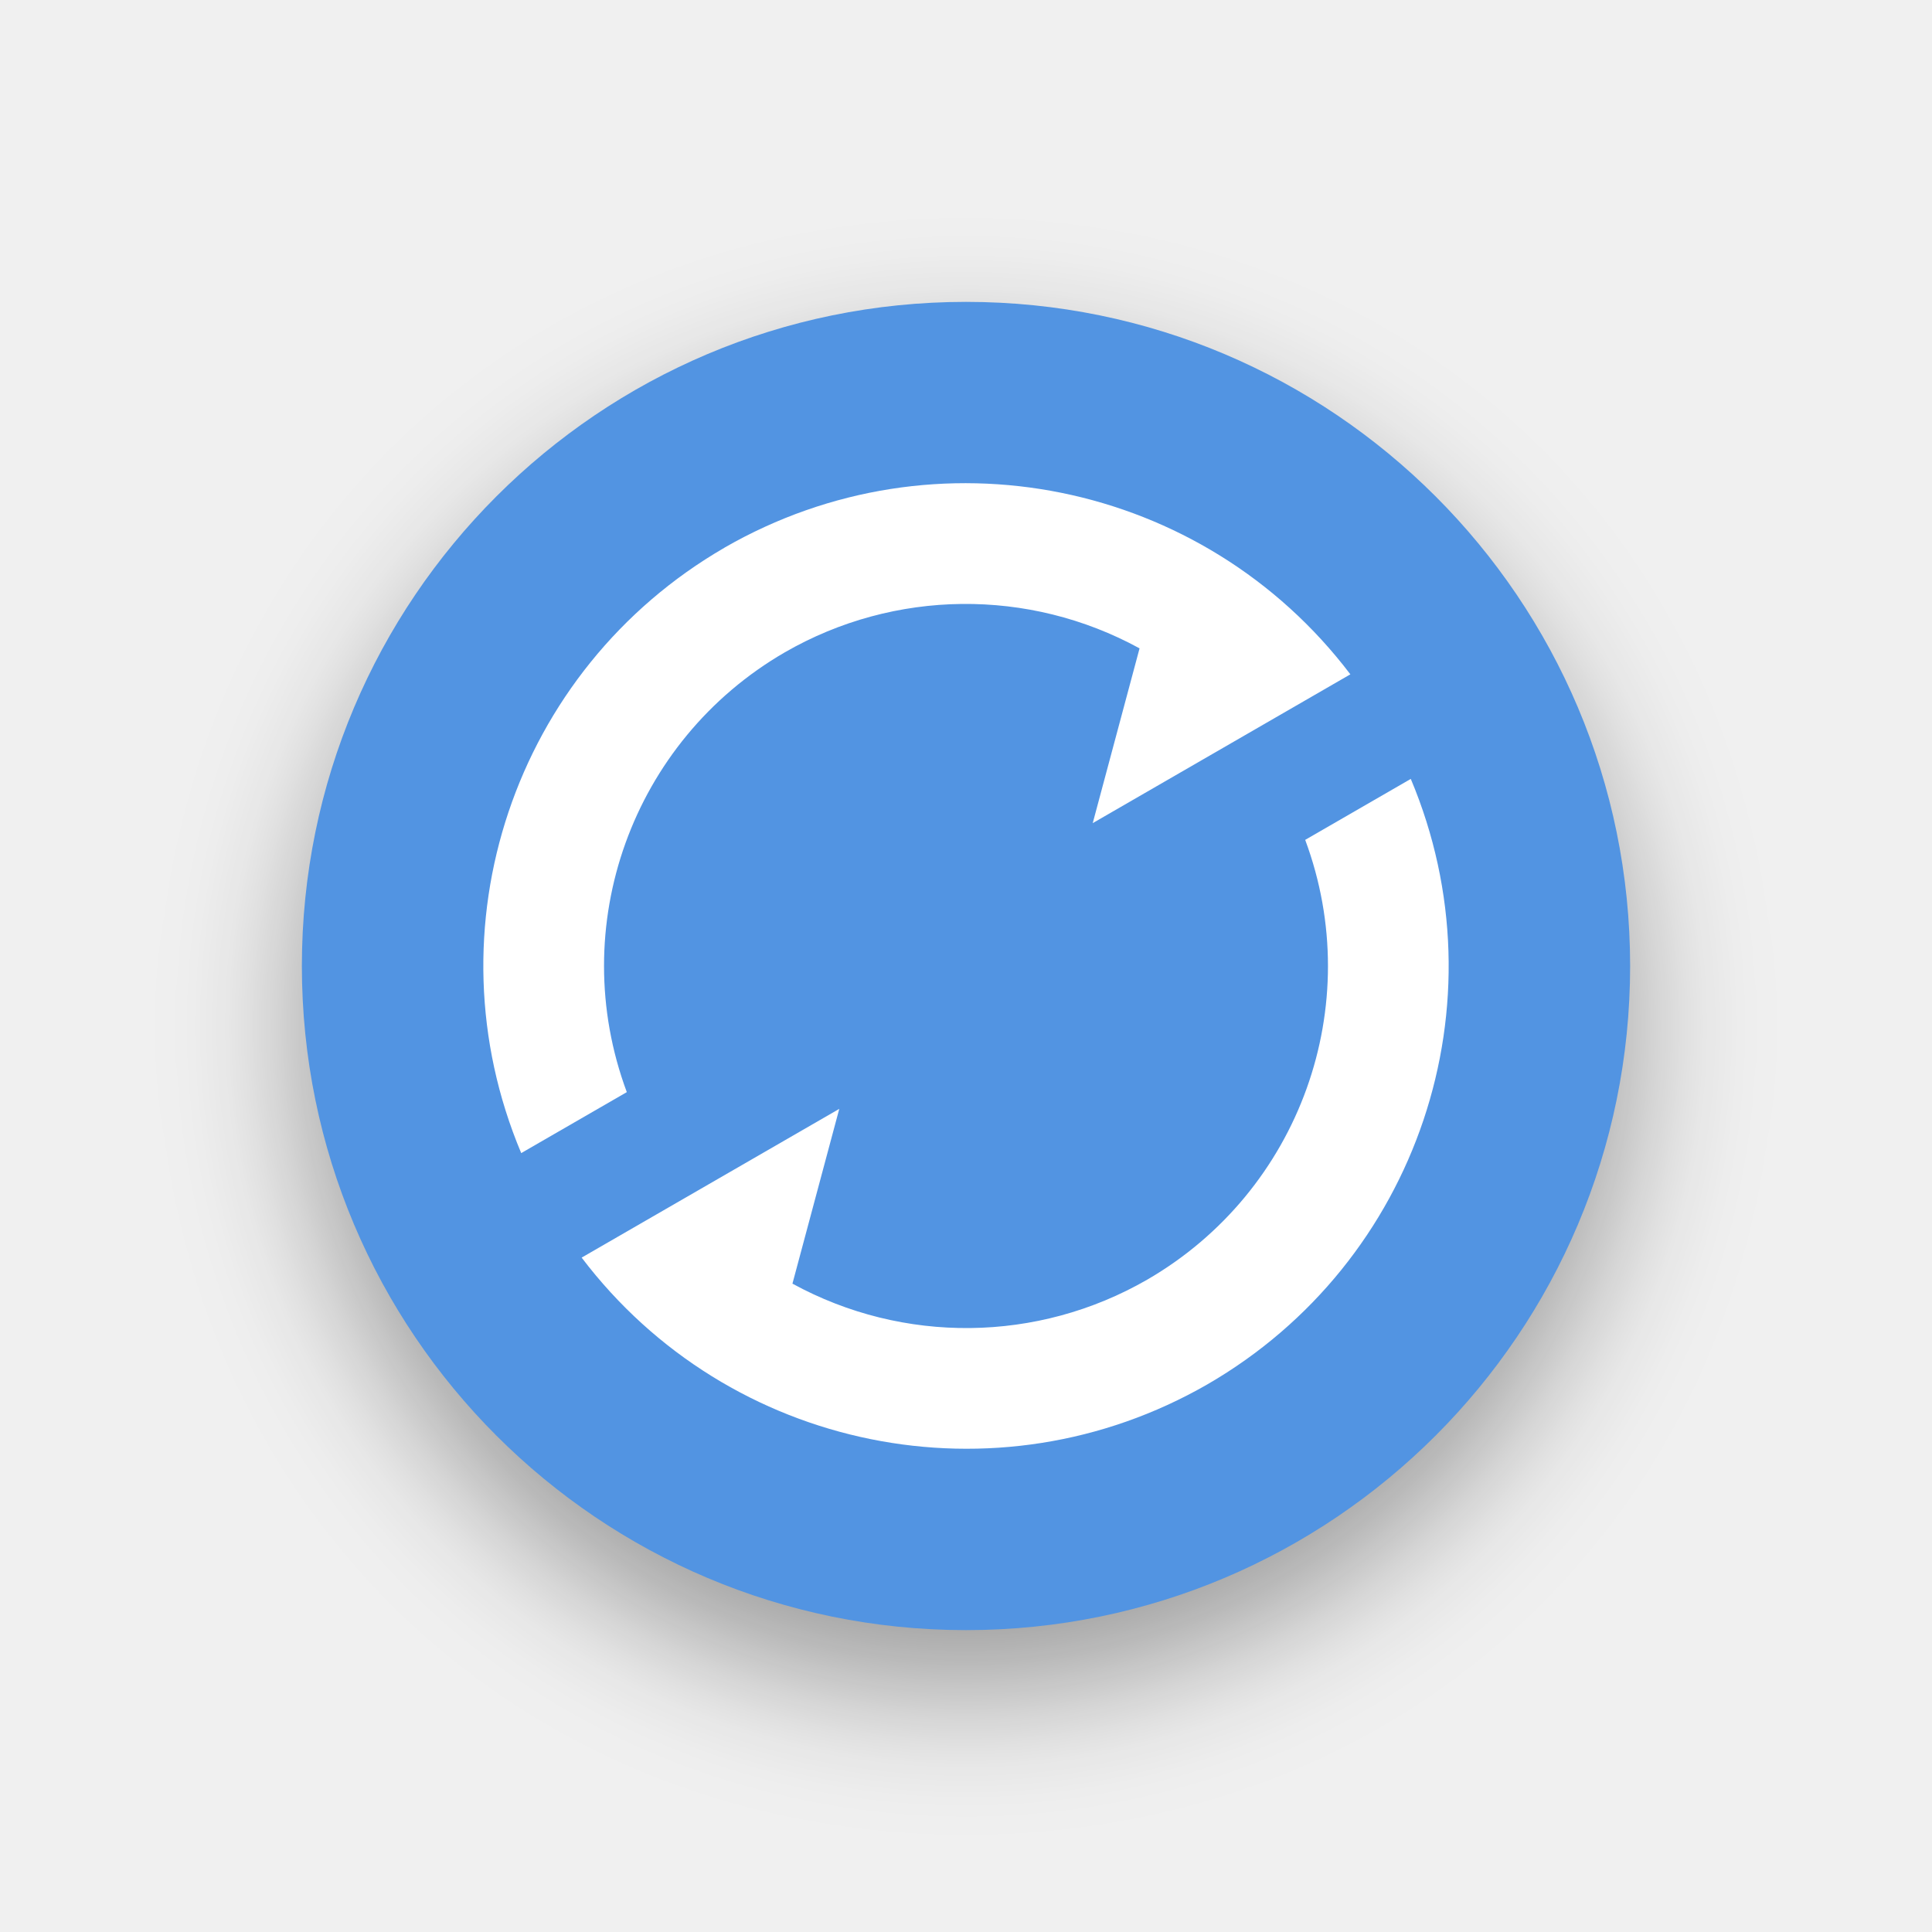
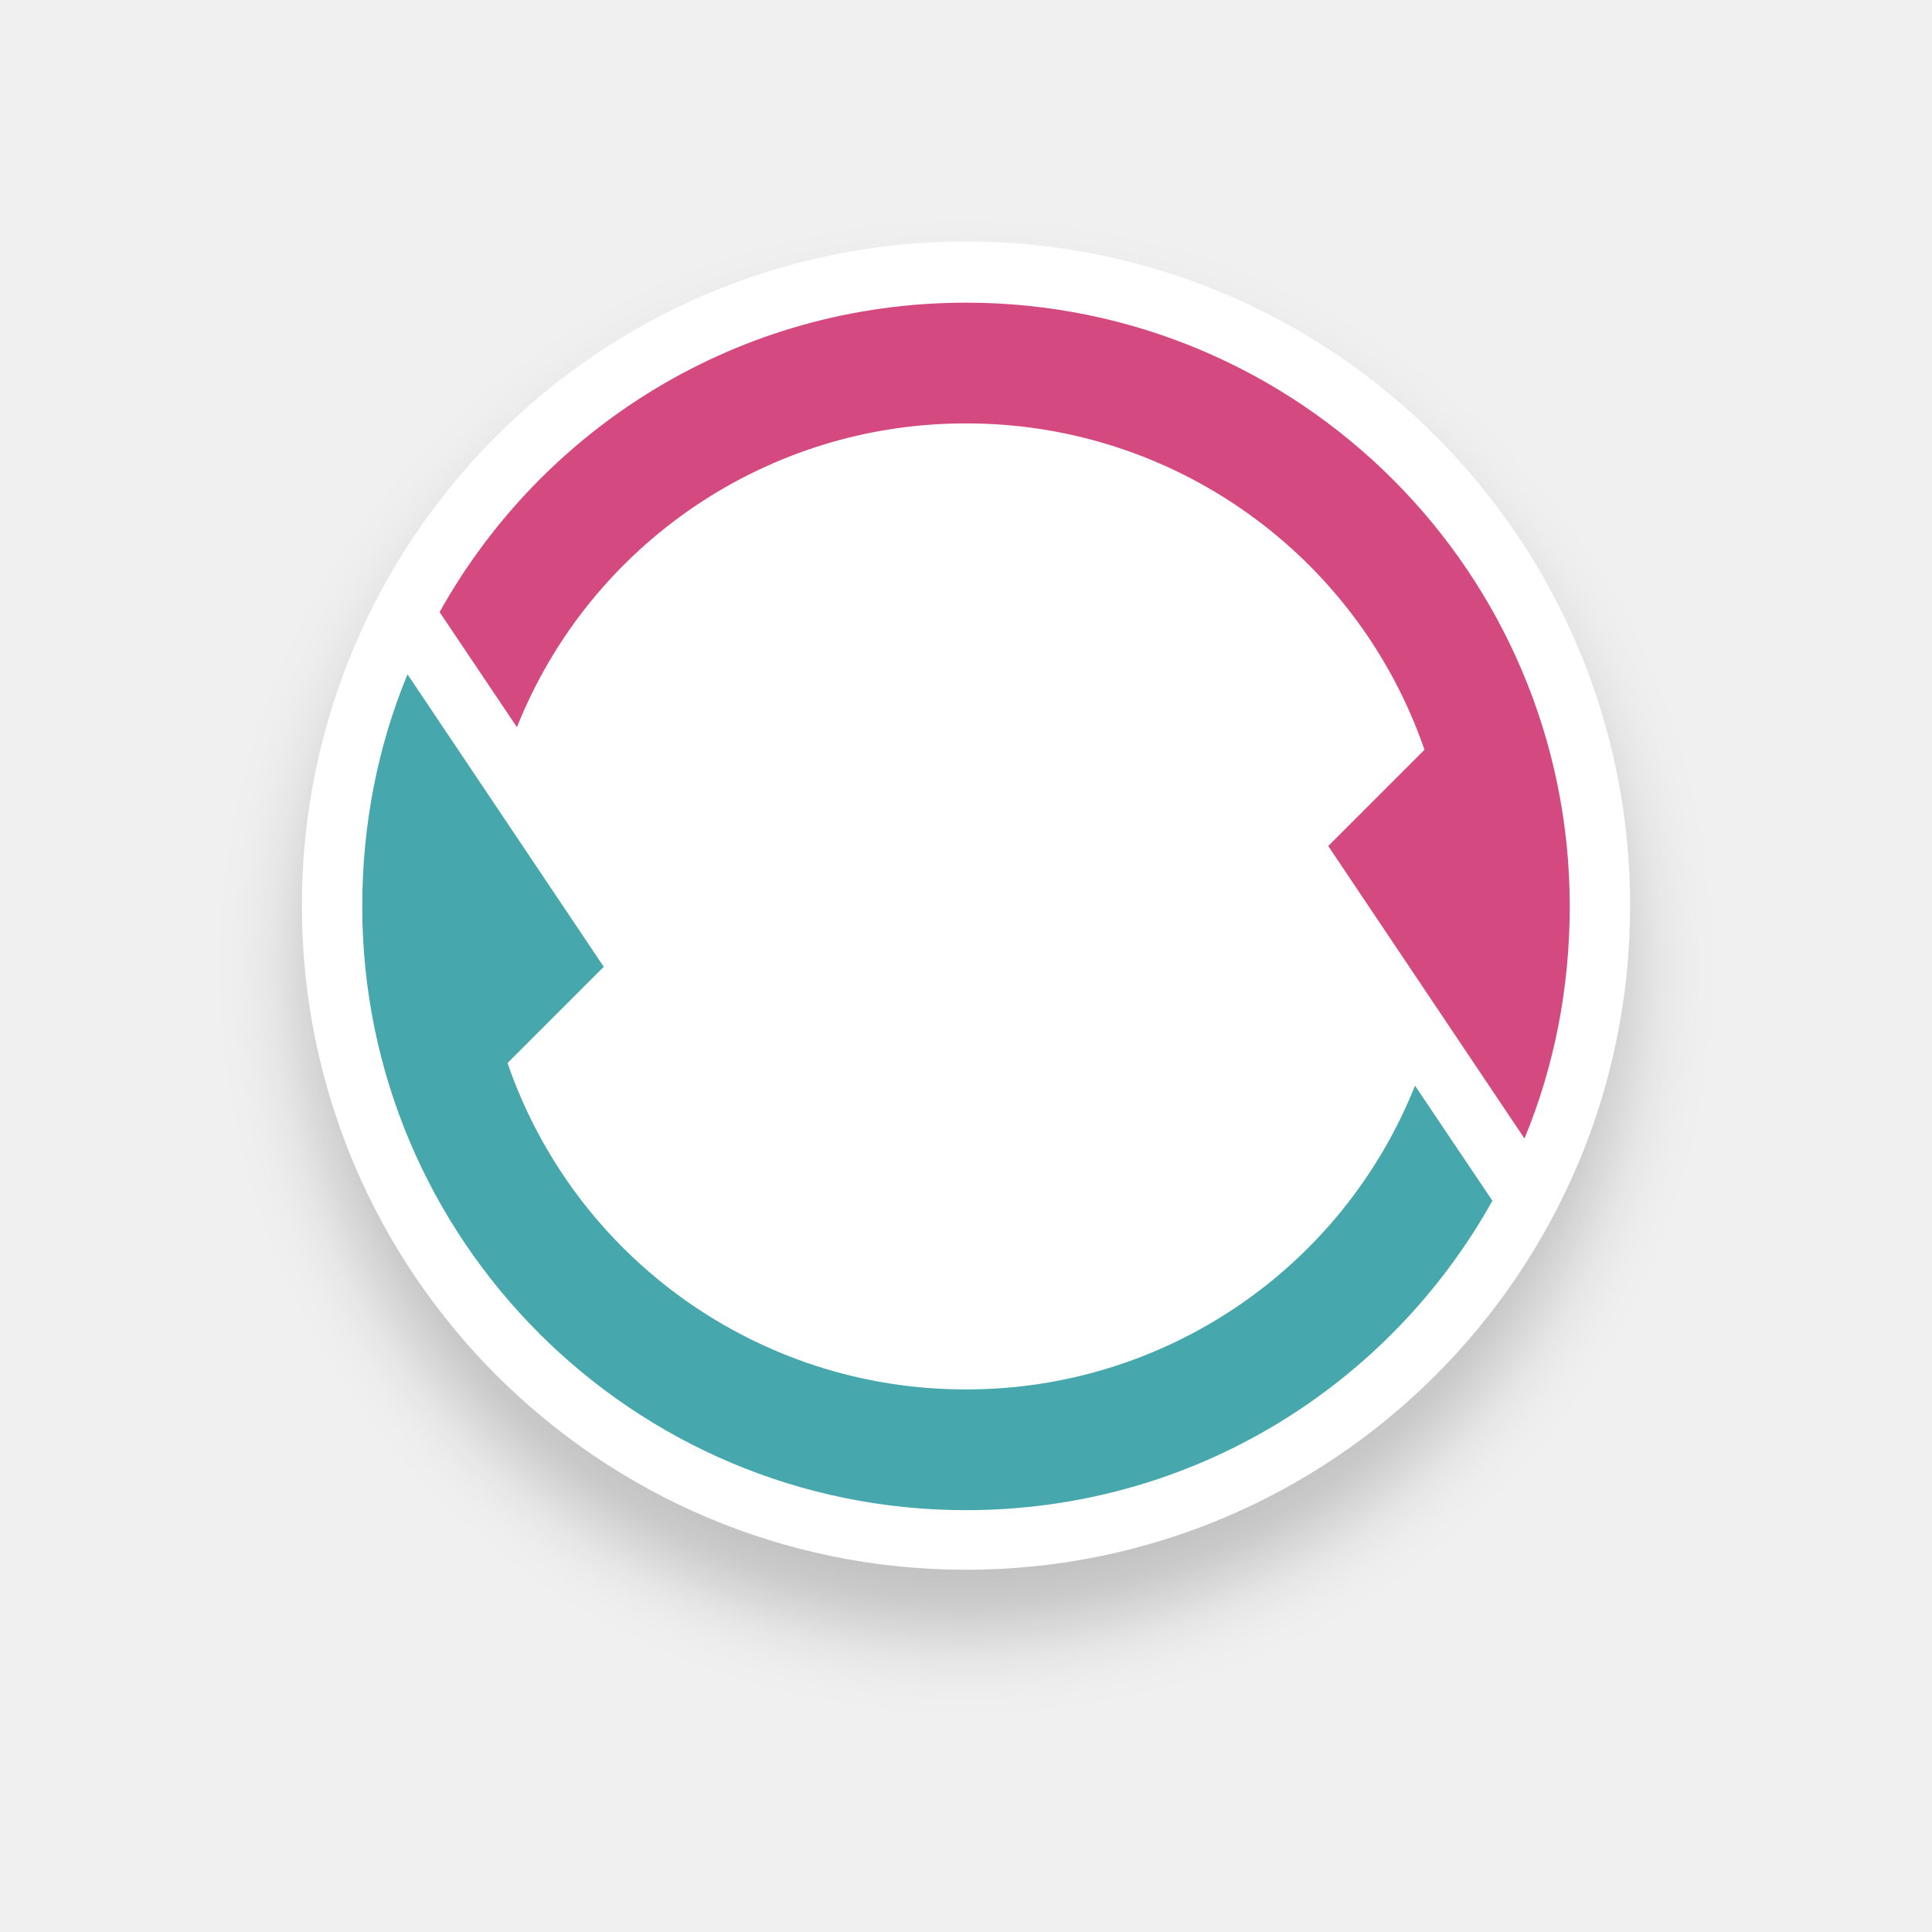
- <svg xmlns="http://www.w3.org/2000/svg" width="32" height="32" viewBox="0 0 32 32" id="svg2" version="1.1">
-   <defs id="defs4">
-     <filter style="color-interpolation-filters:sRGB" id="filter959" x="-0.12" width="1.24" y="-0.12" height="1.24">
-       <feGaussianBlur stdDeviation="1.1" id="feGaussianBlur961" />
-     </filter>
-   </defs>
-   <g id="layer1" transform="translate(0,-1020.362)">
-     <path id="path921" d="m 16,1026.362 a 11,11 0 0 0 -11,11 11,11 0 0 0 11,11 11,11 0 0 0 11,-11 11,11 0 0 0 -11,-11 z m 0,4 a 7,7 0 0 1 7,7 7,7 0 0 1 -7,7 7,7 0 0 1 -7,-7 7,7 0 0 1 7,-7 z" style="opacity:0.35;fill:#000000;fill-opacity:1;stroke:none;stroke-width:2.444;stroke-linecap:round;stroke-linejoin:round;stroke-miterlimit:4;stroke-dasharray:none;stroke-opacity:1;paint-order:stroke fill markers;filter:url(#filter959)" />
-     <circle style="opacity:1;fill:#5294e2;fill-opacity:1;stroke:none;stroke-width:2.436;stroke-linecap:round;stroke-linejoin:round;stroke-miterlimit:4;stroke-dasharray:none;stroke-opacity:1;paint-order:stroke fill markers" id="path838" cx="16" cy="1036.362" r="11" />
-     <g id="g16" transform="rotate(15,16,1036.362)">
-       <path id="circle854" d="m 11.101,1042.675 c 3.182,2.47 7.704,2.189 10.556,-0.656 2.846,-2.852 3.128,-7.374 0.657,-10.557 l -1.428,1.428 c 1.695,2.385 1.423,5.644 -0.644,7.715 -1.481,1.478 -3.624,2.077 -5.657,1.583 v -2.997 z" style="opacity:1;fill:#ffffff;fill-opacity:1;stroke:none;stroke-width:1.772;stroke-linecap:round;stroke-linejoin:round;stroke-miterlimit:4;stroke-dasharray:none;stroke-opacity:1;paint-order:stroke fill markers" />
-       <path style="opacity:1;fill:#ffffff;fill-opacity:1;stroke:none;stroke-width:1.772;stroke-linecap:round;stroke-linejoin:round;stroke-miterlimit:4;stroke-dasharray:none;stroke-opacity:1;paint-order:stroke fill markers" d="m 10.343,1030.705 c -2.846,2.852 -3.128,7.374 -0.657,10.557 l 1.428,-1.428 c -1.695,-2.385 -1.423,-5.644 0.644,-7.715 1.481,-1.478 3.624,-2.077 5.657,-1.583 v 2.997 l 3.484,-3.485 c -3.182,-2.47 -7.704,-2.189 -10.556,0.656 z" id="path870" />
+ <svg xmlns="http://www.w3.org/2000/svg" id="svg11024" height="32" width="32">
+   <filter id="filter7078" color-interpolation-filters="sRGB">
+     <feGaussianBlur id="feGaussianBlur7080" stdDeviation=".657" />
+   </filter>
+   <g id="g15047" transform="translate(-34.025 -1076.324)">
+     <path id="path7460-6-5" d="m50.025 1081.337c-6.075 0-11 4.925-11 11s4.925 11 11 11 11-4.925 11-11-4.925-11-11-11" filter="url(#filter7078)" opacity=".2" />
+     <g id="g3611" transform="translate(-459.975 293.962)">
+       <circle id="path5519-1" cx="510" cy="797.362" fill="#fff" r="11" />
+       <path id="path3314-5-0" d="m500.75 793.531c-.49 1.18-.75 2.487-.75 3.844 0 5.523 4.477 10 10 10 3.756 0 7.01-2.063 8.719-5.125l-1.282-1.906a7.995 7.995 0 0 1 -7.437 5.031 8.02 8.02 0 0 1 -7.594-5.406l1.594-1.594z" fill="#46a7ac" />
+       <path id="path3314-2-3-9" d="m519.25 801.219c.49-1.18.75-2.487.75-3.844 0-5.523-4.477-10-10-10-3.756 0-7.01 2.063-8.719 5.125l1.281 1.906a7.995 7.995 0 0 1 7.438-5.031 8.02 8.02 0 0 1 7.594 5.406l-1.594 1.594z" fill="#d4497f" />
    </g>
  </g>
+   <path id="hotspot" d="m15-17h1v1h-1z" display="none" fill="#333" stroke-width="1.076" transform="rotate(90)" />
</svg>
